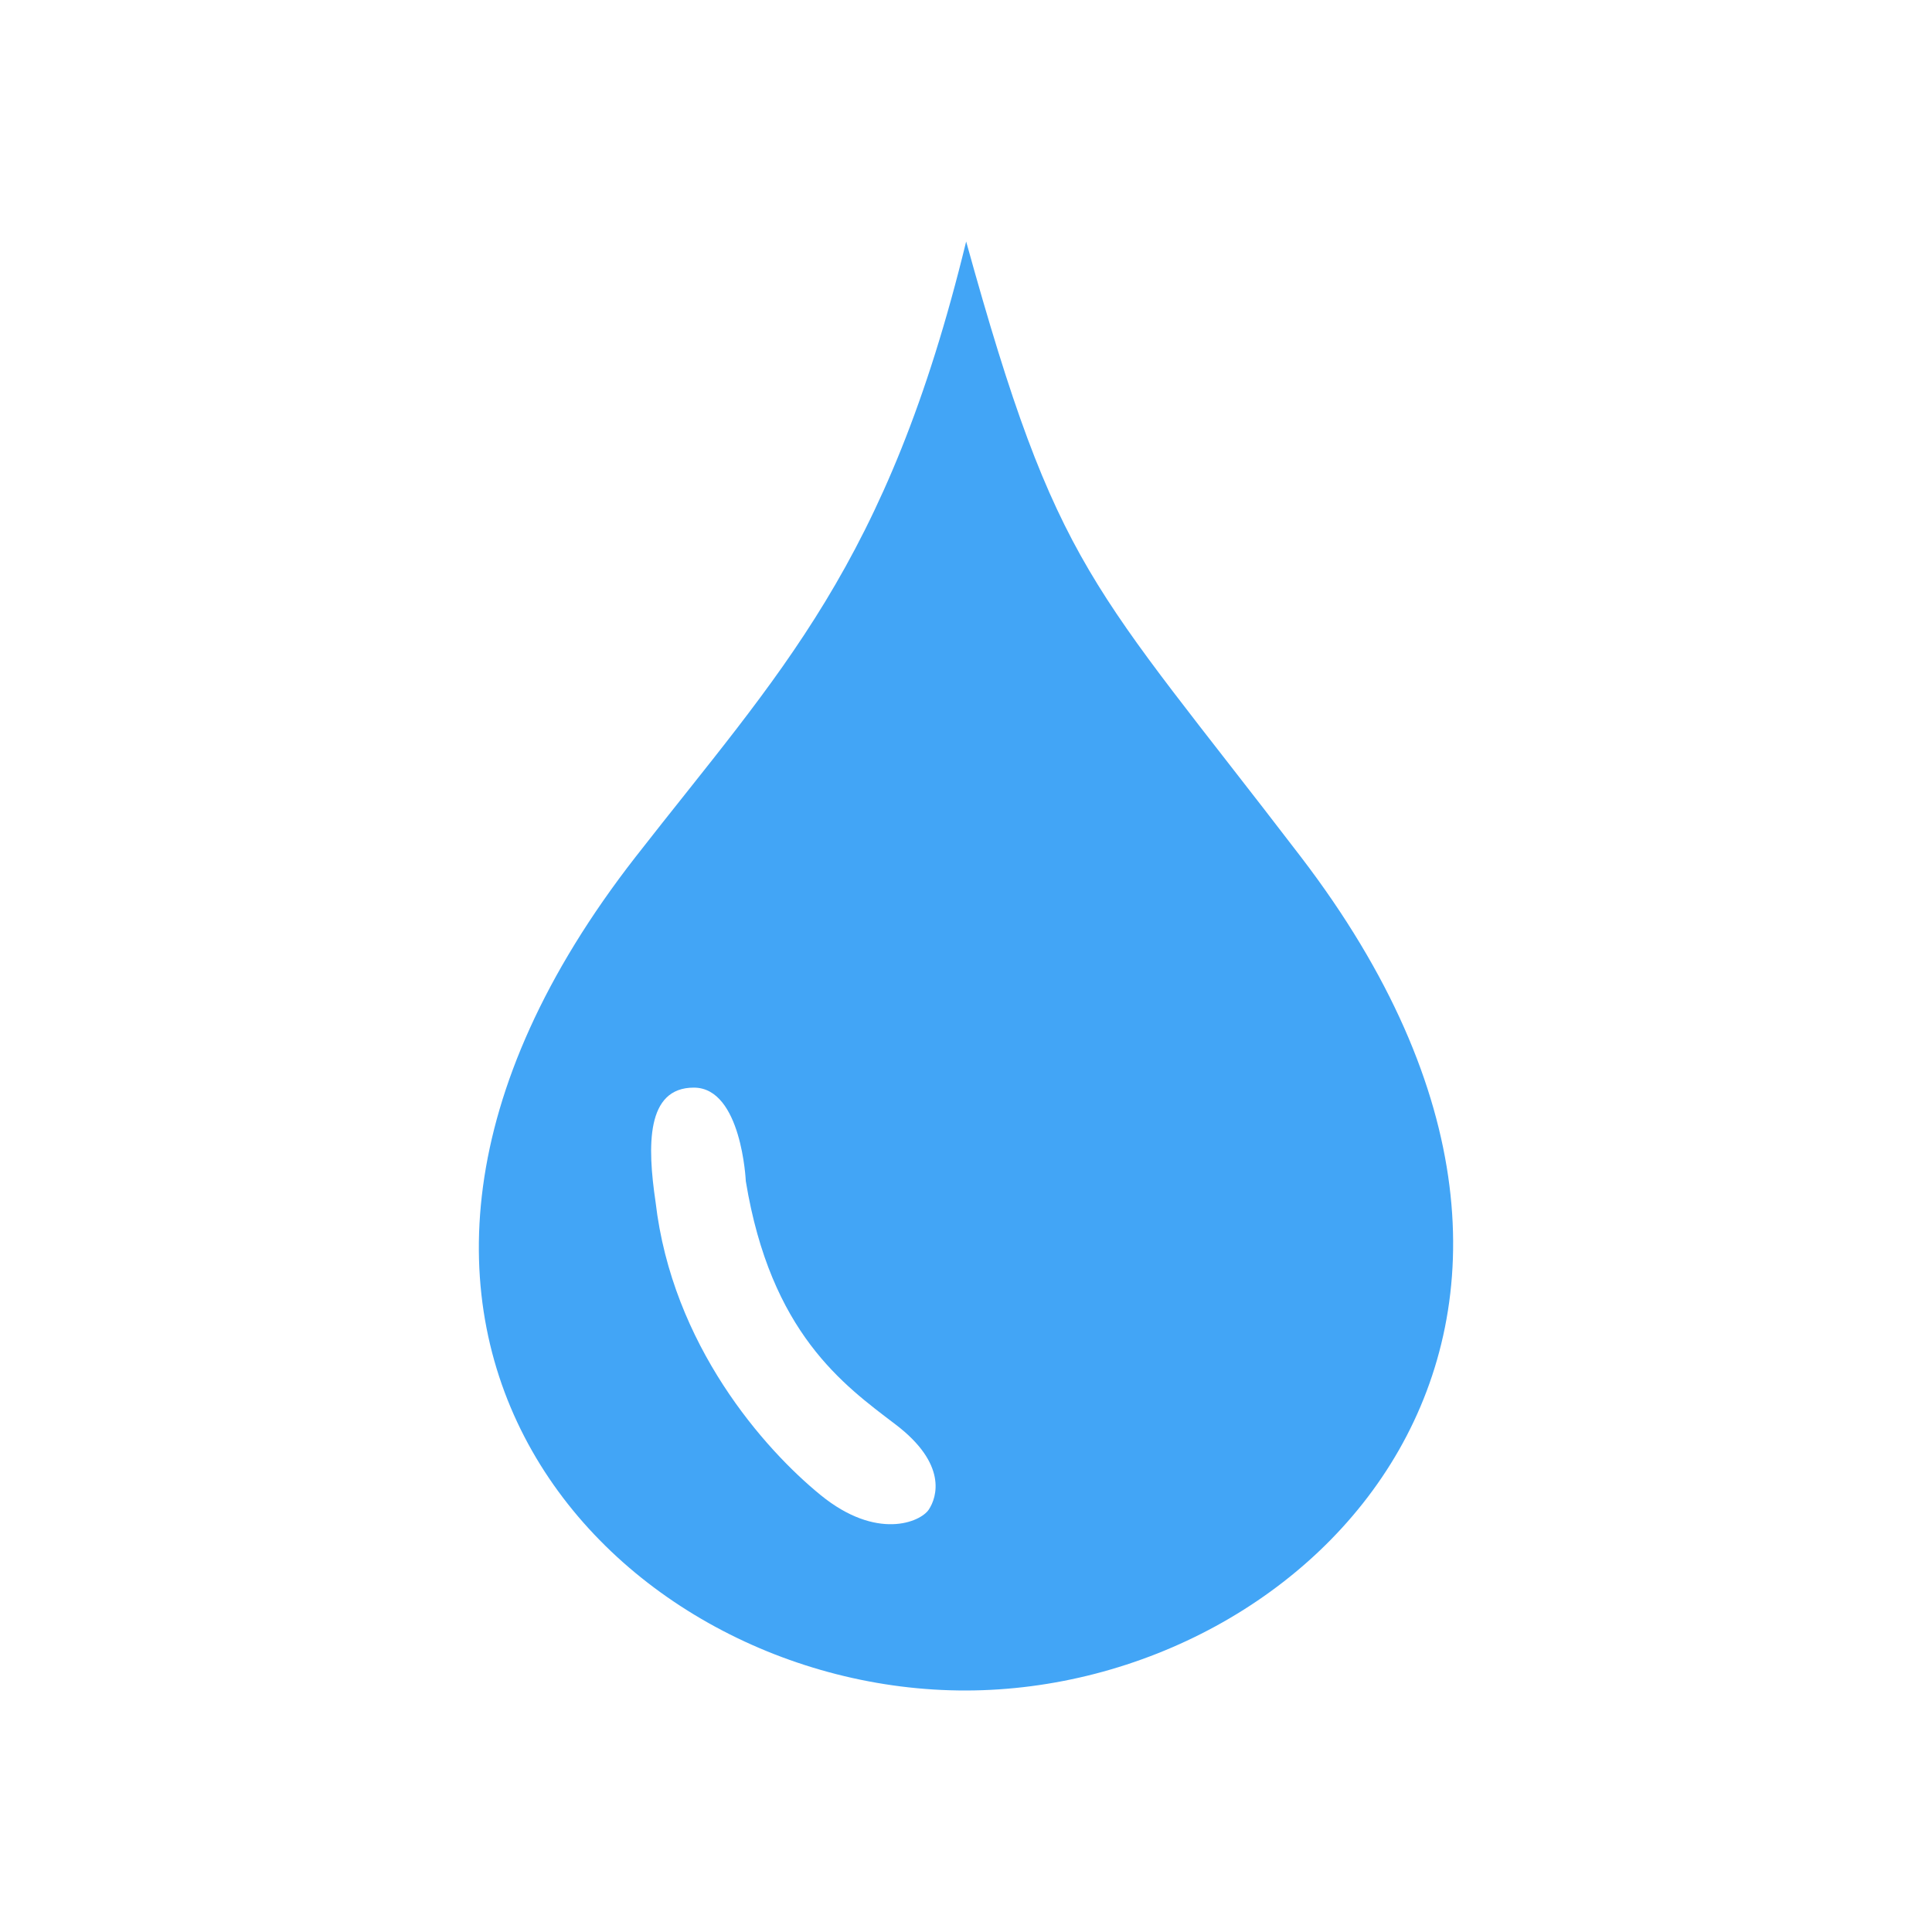
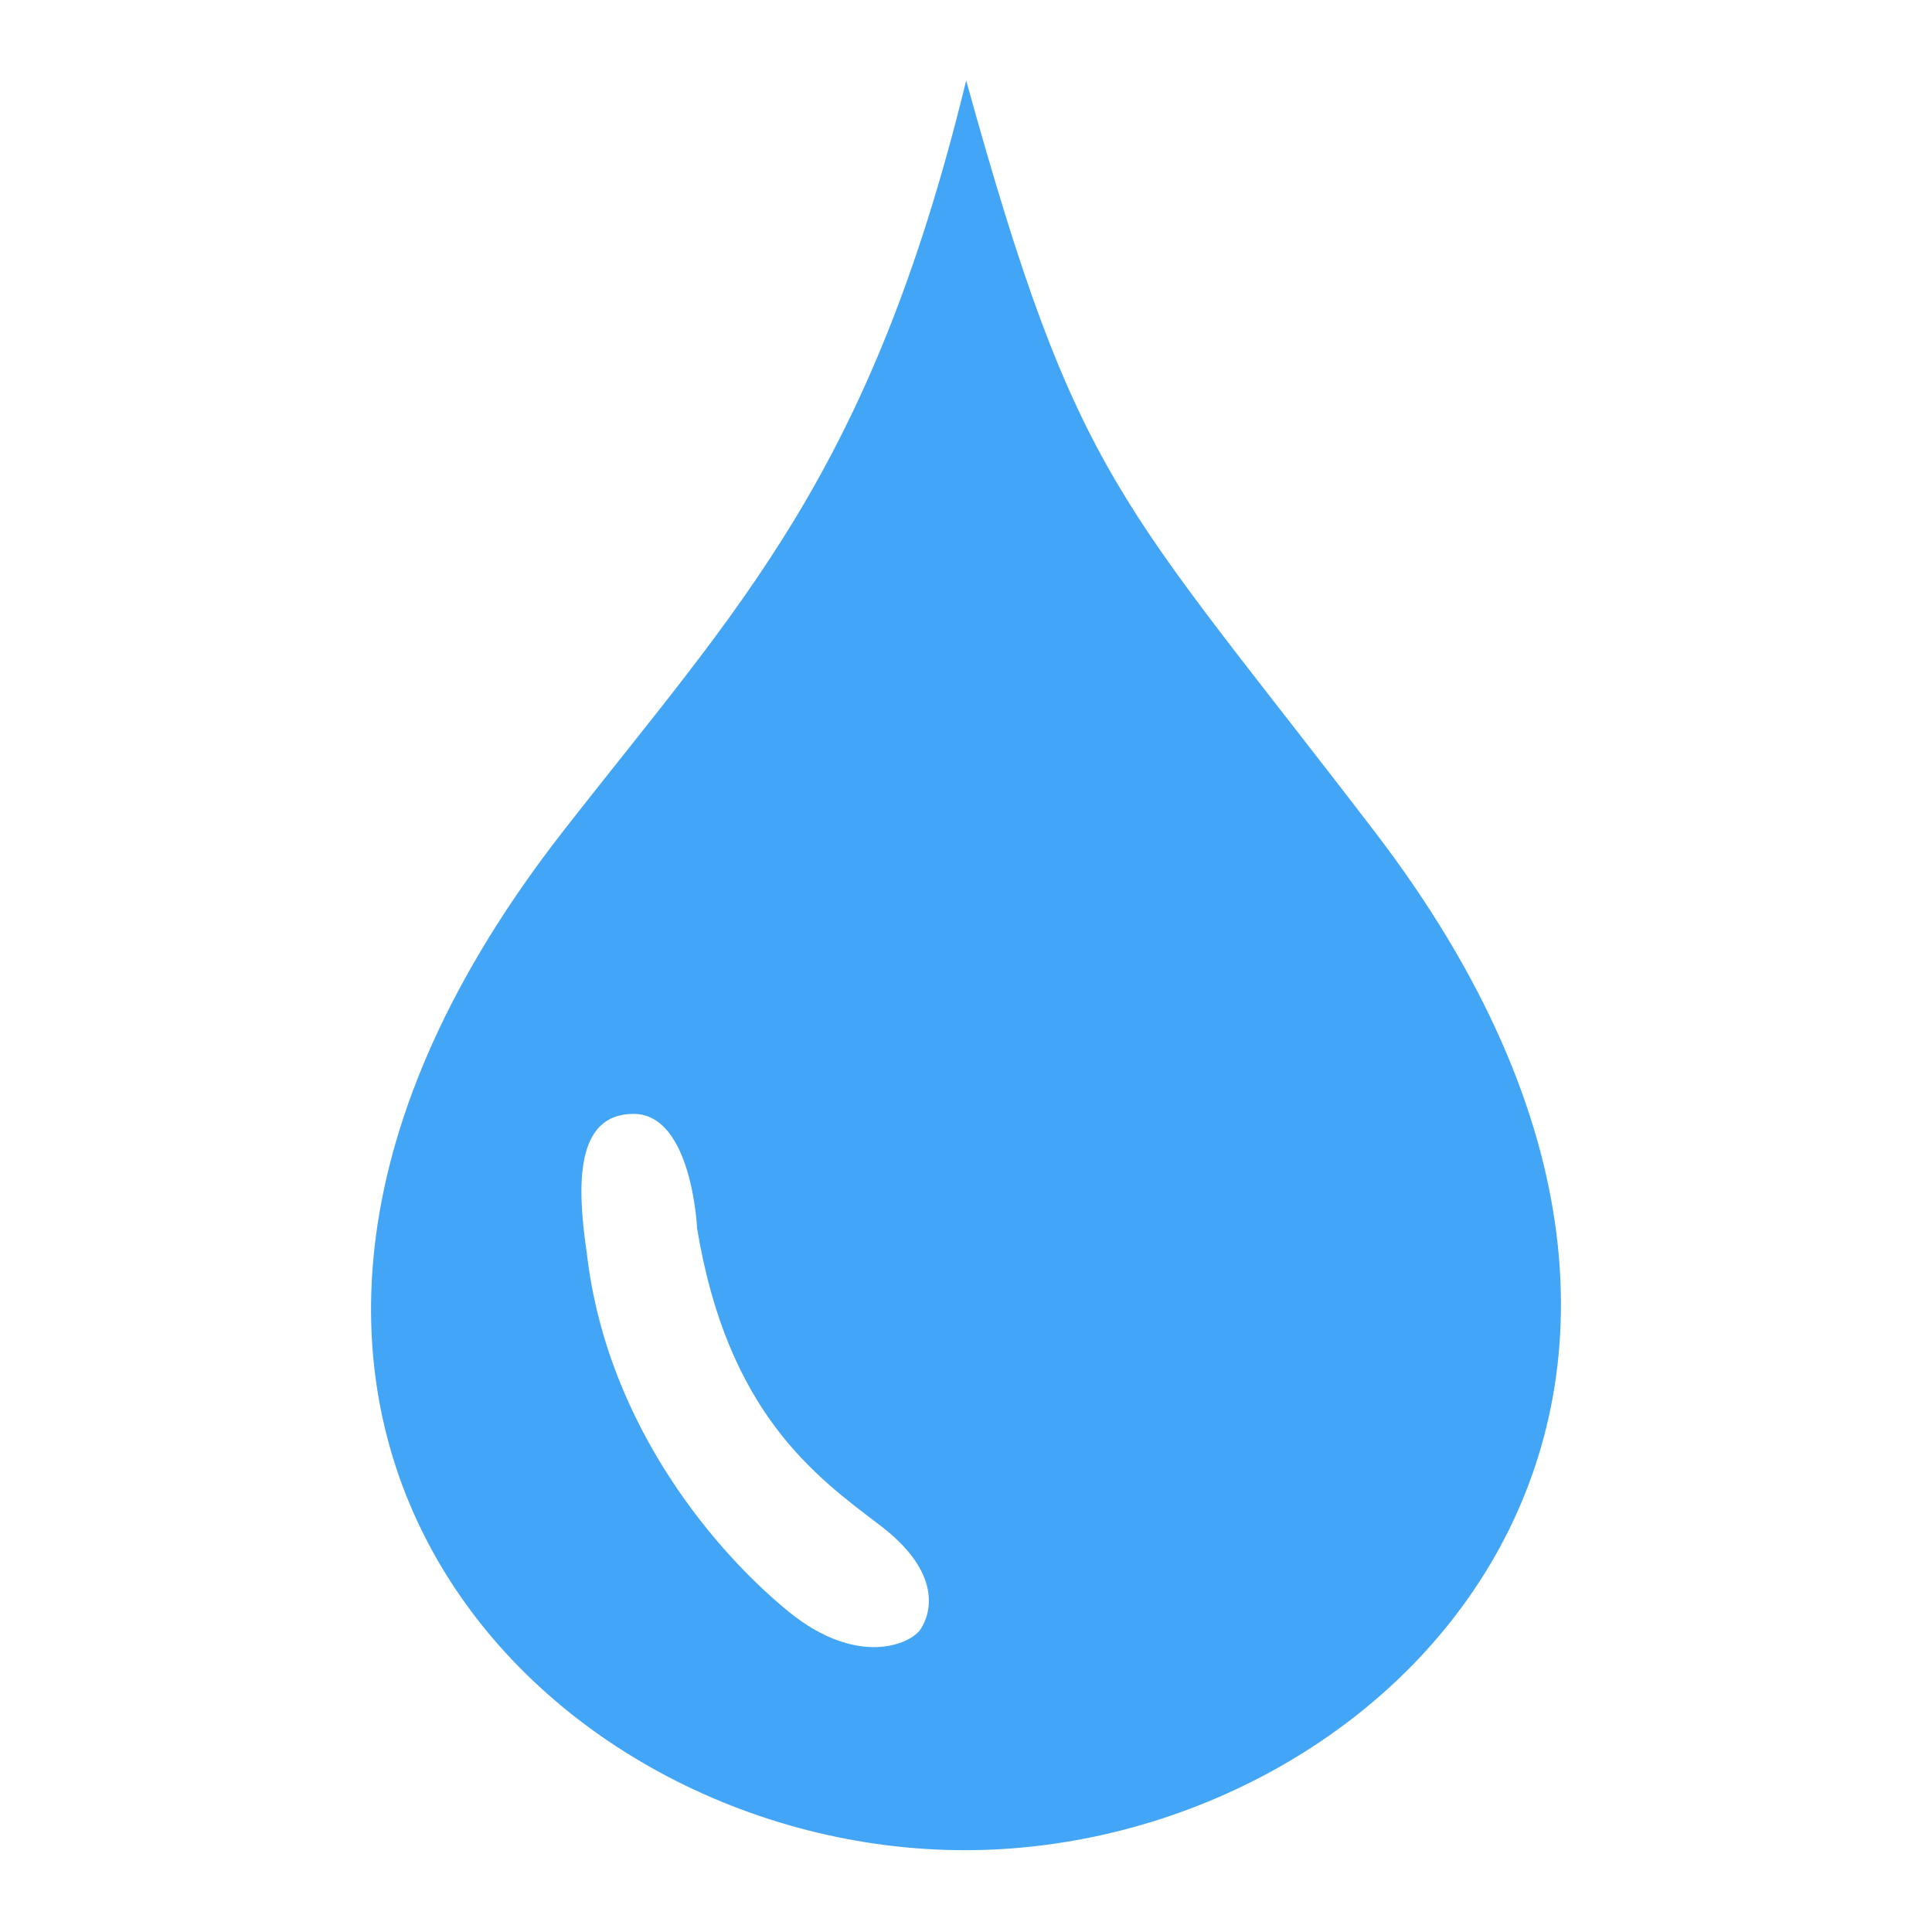
<svg xmlns="http://www.w3.org/2000/svg" width="48" height="48" viewBox="0 0 48 48">
-   <path fill="#42A5F6" fill-rule="evenodd" transform="translate(11.89705 6) scale(0.04034315)" d="M300.095 0C356.43 203.562 376.915 209.963 506.222 378.958C728.101 668.939 514.13 891.882 300.095 892.344C85.117 892.807 -129.927 669.512 96.537 378.958C185.347 265.015 251.448 199.721 300.095 0ZM132.39 521.07C102.944 521.07 103.701 556.914 108.823 591.481C119.065 679.819 175.916 743.833 210.481 771.999C245.046 800.165 271.931 788.643 277.06 780.961C282.188 773.279 288.575 752.796 256.569 728.471C224.562 704.146 179.753 672.138 164.397 578.682C164.393 578.59 161.812 521.071 132.39 521.07Z" />
+   <path fill="#42A5F6" fill-rule="evenodd" transform="translate(9.2184 2) scale(0.049272)" d="M300.095 0C356.43 203.562 376.915 209.963 506.222 378.958C728.101 668.939 514.13 891.882 300.095 892.344C85.117 892.807 -129.927 669.512 96.537 378.958C185.347 265.015 251.448 199.721 300.095 0ZM132.39 521.07C102.944 521.07 103.701 556.914 108.823 591.481C119.065 679.819 175.916 743.833 210.481 771.999C245.046 800.165 271.931 788.643 277.06 780.961C282.188 773.279 288.575 752.796 256.569 728.471C224.562 704.146 179.753 672.138 164.397 578.682C164.393 578.59 161.812 521.071 132.39 521.07Z" />
</svg>
